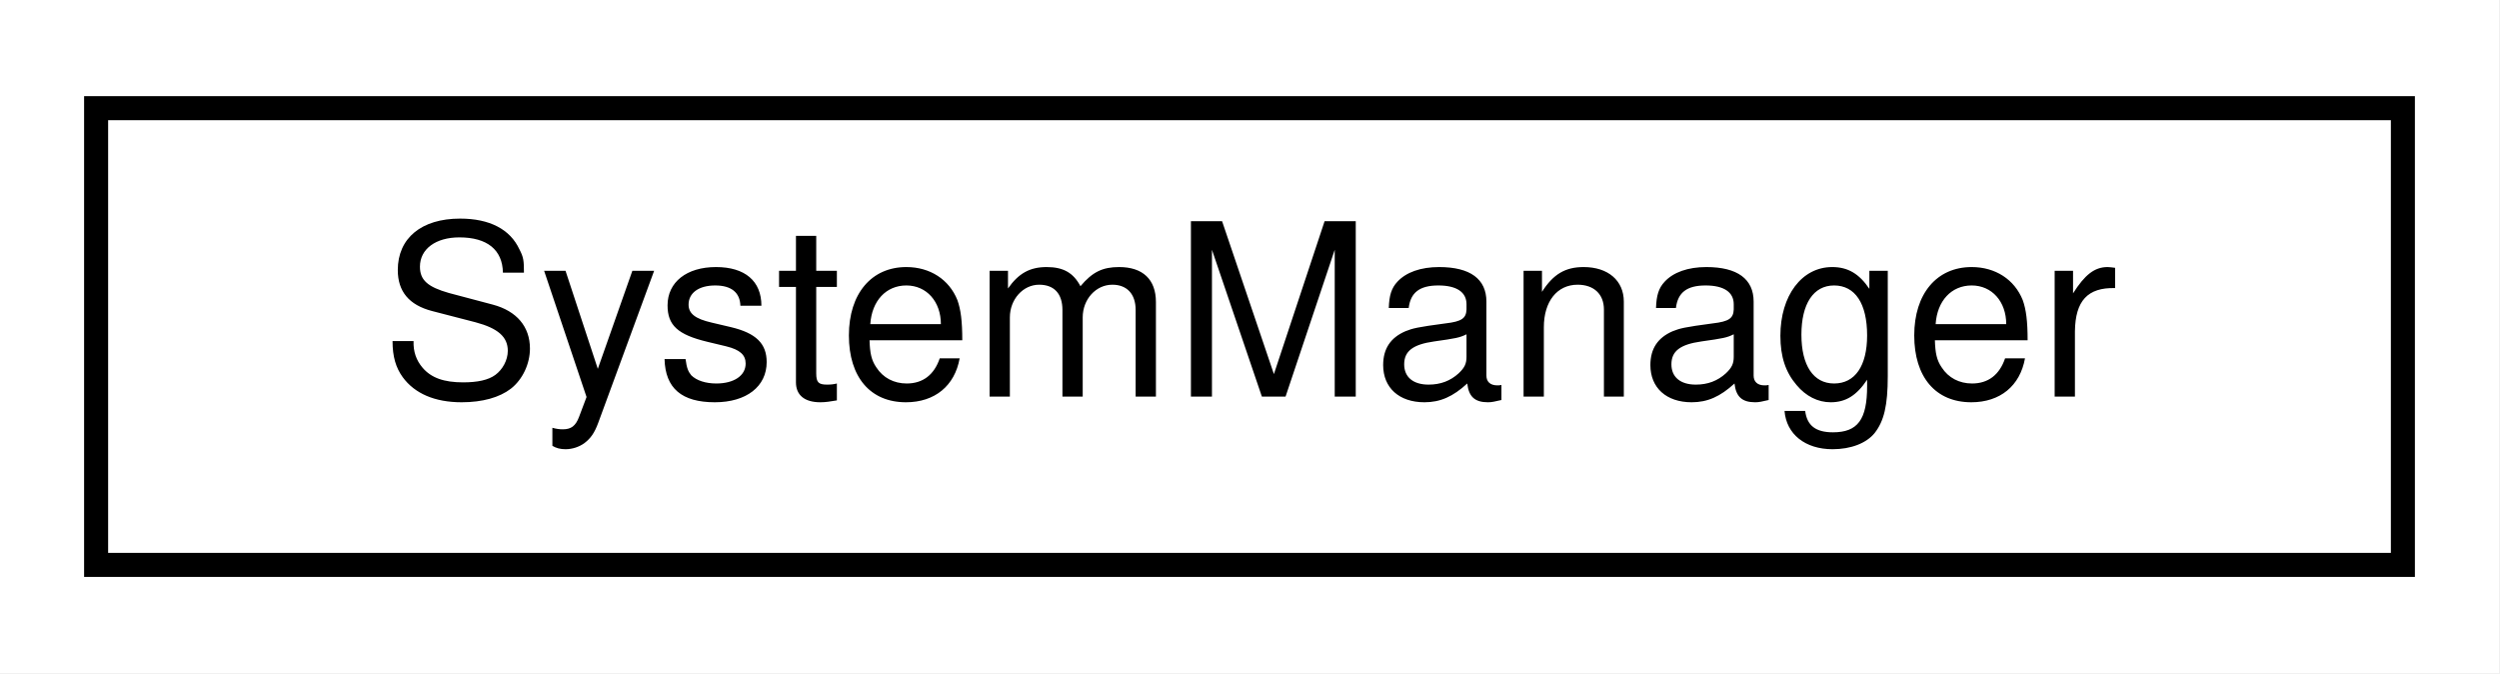
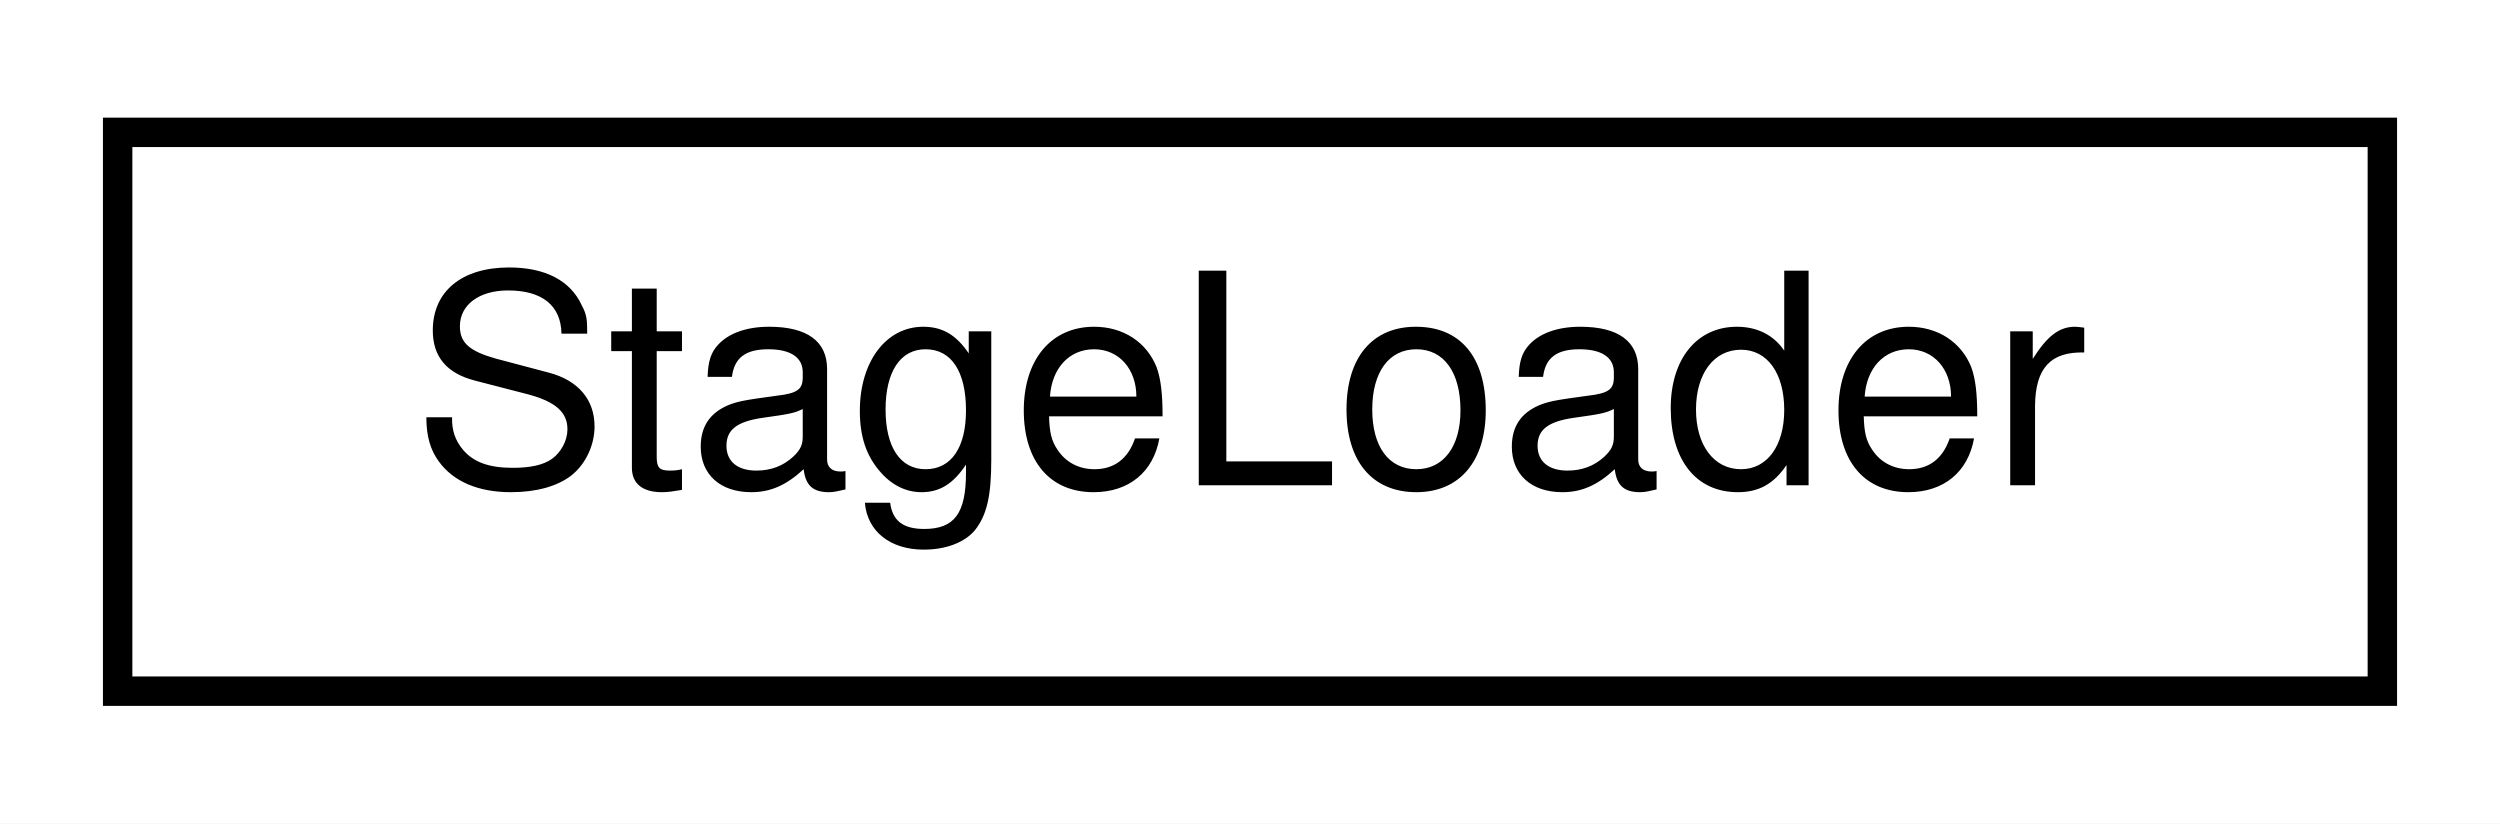
- <svg xmlns="http://www.w3.org/2000/svg" xmlns:xlink="http://www.w3.org/1999/xlink" width="104pt" height="28pt" viewBox="0.00 0.00 104.00 28.00">
+ <svg xmlns="http://www.w3.org/2000/svg" xmlns:xlink="http://www.w3.org/1999/xlink" width="85pt" height="28pt" viewBox="0.00 0.00 85.00 28.00">
  <g id="graph0" class="graph" transform="scale(1 1) rotate(0) translate(4 24)">
-     <polygon fill="white" stroke="transparent" points="-4,4 -4,-24 100,-24 100,4 -4,4" />
+     <polygon fill="white" stroke="transparent" points="-4,4 -4,-24 81,-24 81,4 -4,4" />
    <g id="node1" class="node">
      <g id="a_node1">
-         <a xlink:href="classSystemManager.html" target="_top" xlink:title="Manages systems and their signatures.">
-           <polygon fill="white" stroke="black" points="0,-0.5 0,-19.5 96,-19.5 96,-0.5 0,-0.5" />
-           <text text-anchor="middle" x="48" y="-7.5" font-family="Helvetica,sans-Serif" font-size="10.00">SystemManager</text>
+         <a xlink:href="classStageLoader.html" target="_top" xlink:title=" ">
+           <polygon fill="white" stroke="black" points="0,-0.5 0,-19.5 77,-19.5 77,-0.5 0,-0.5" />
+           <text text-anchor="middle" x="38.5" y="-7.5" font-family="Helvetica,sans-Serif" font-size="10.00">StageLoader</text>
        </a>
      </g>
    </g>
  </g>
</svg>
